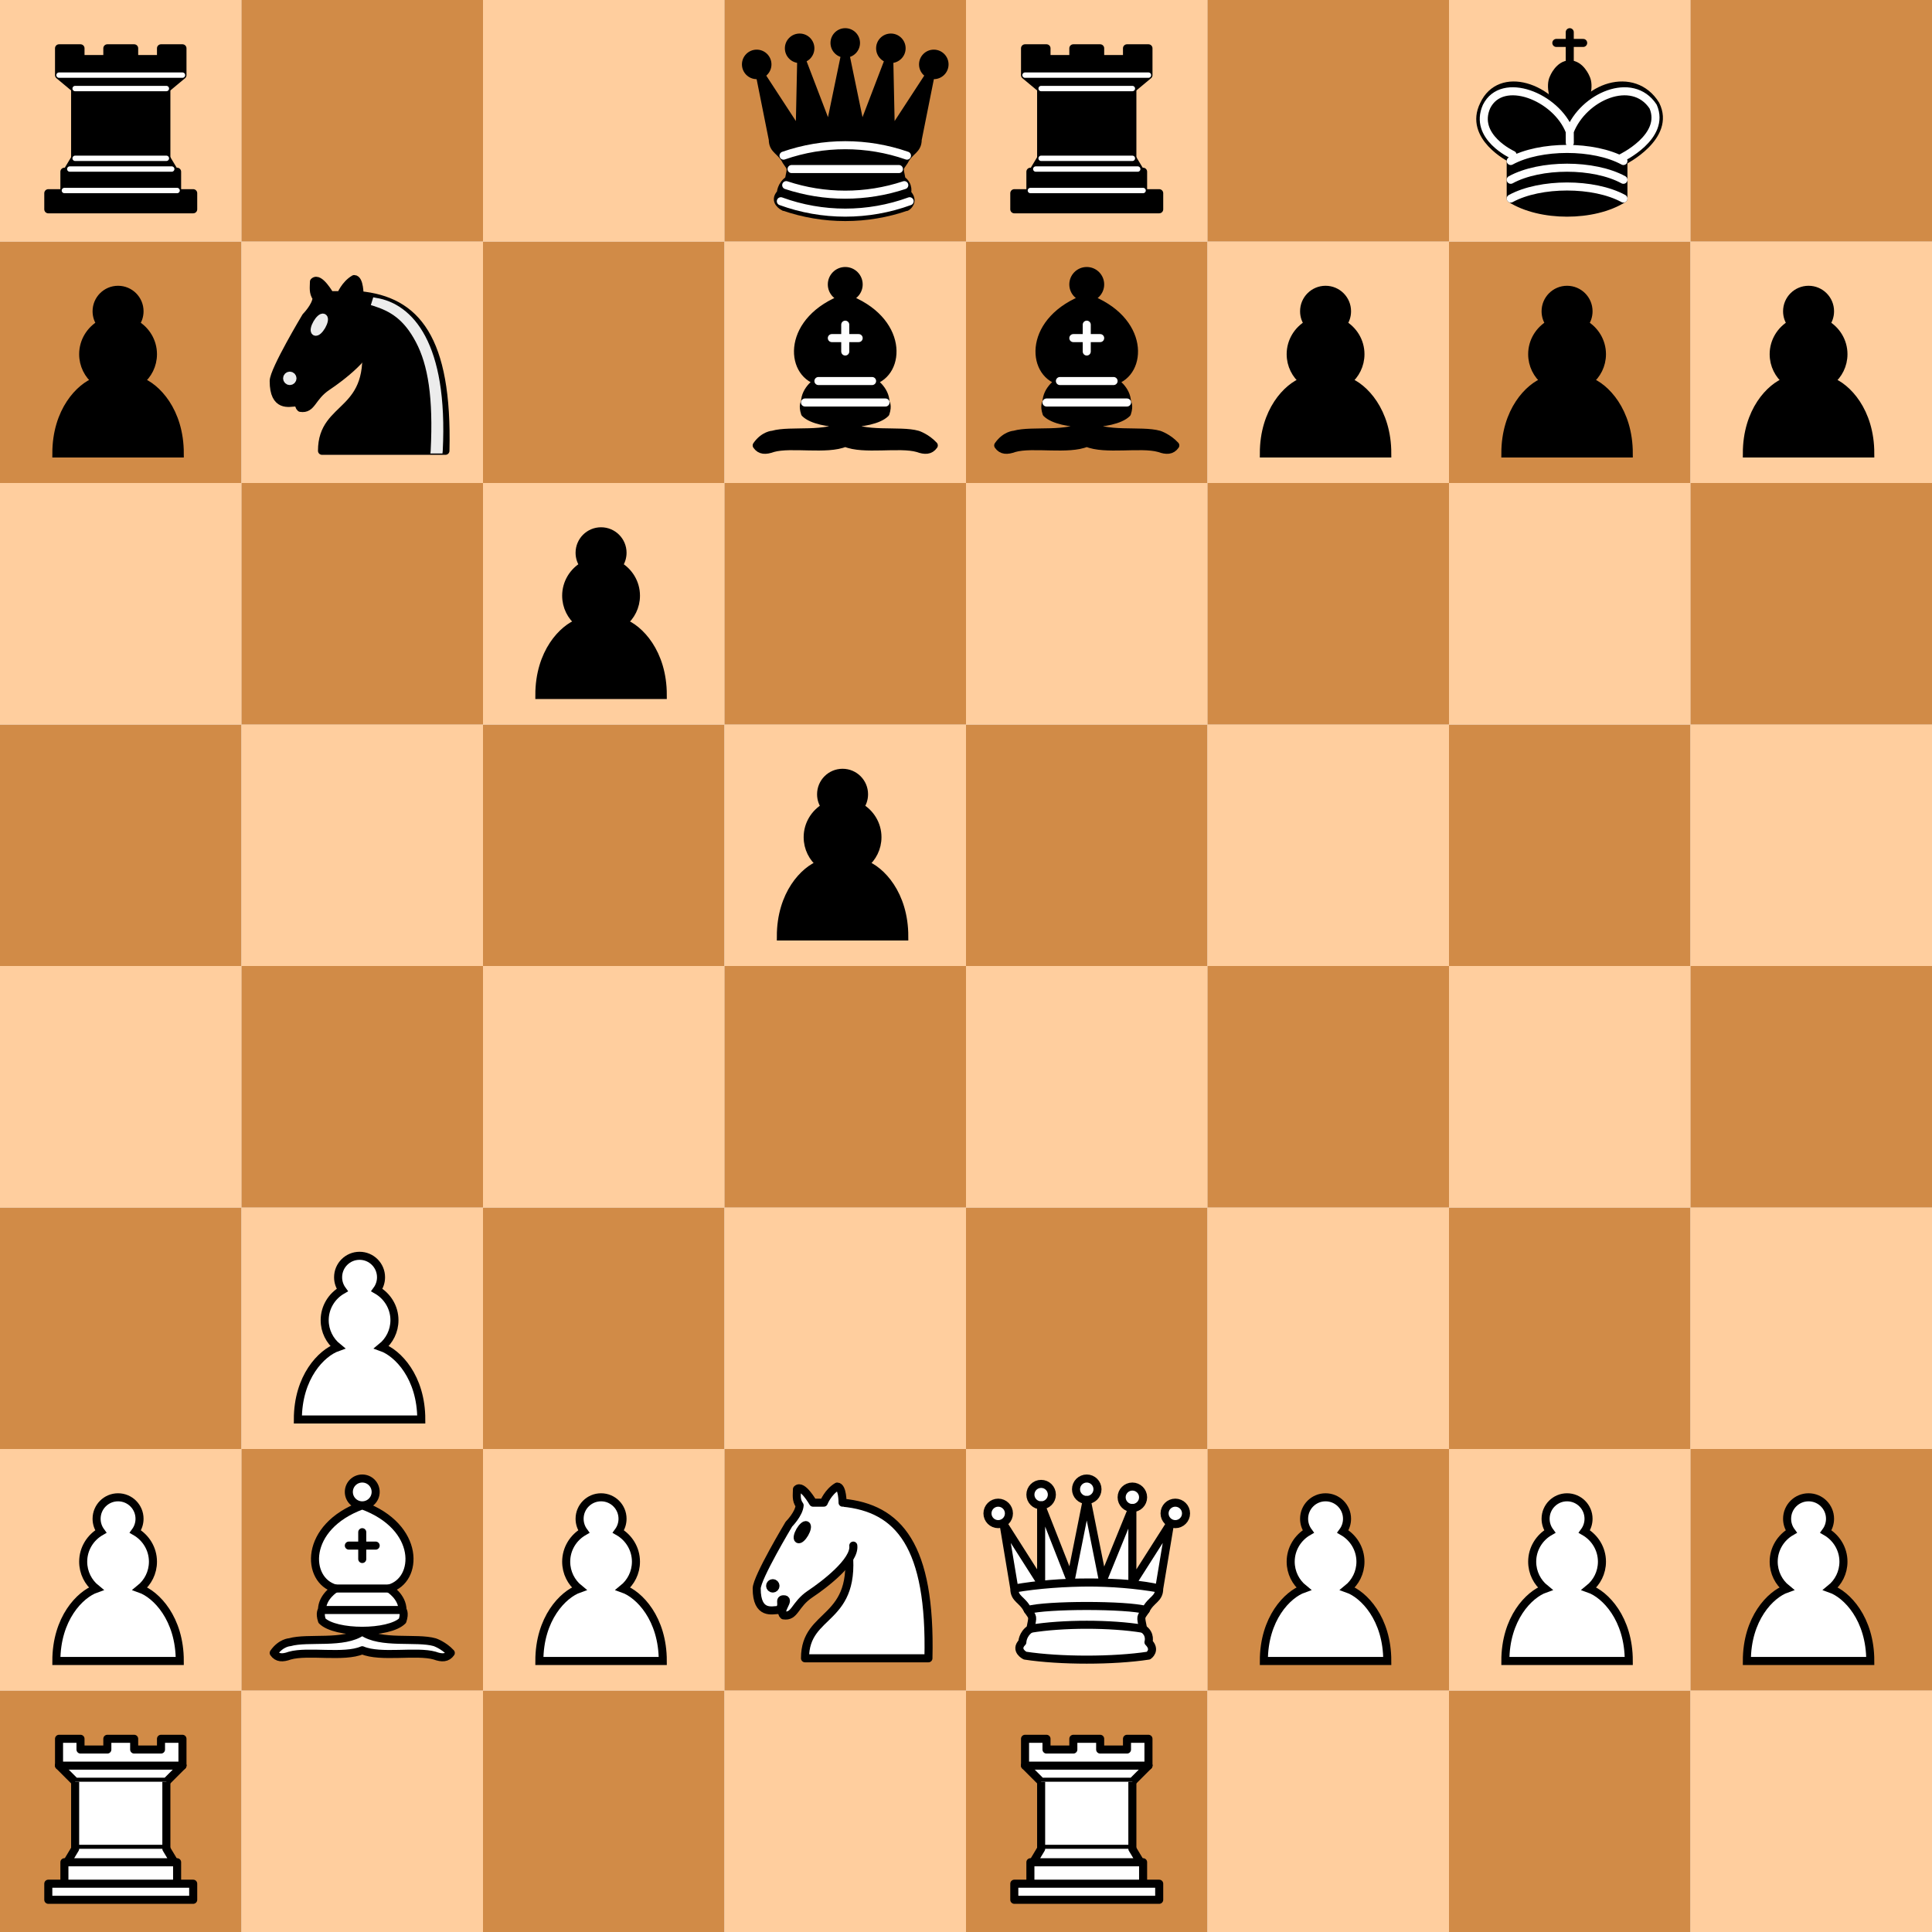
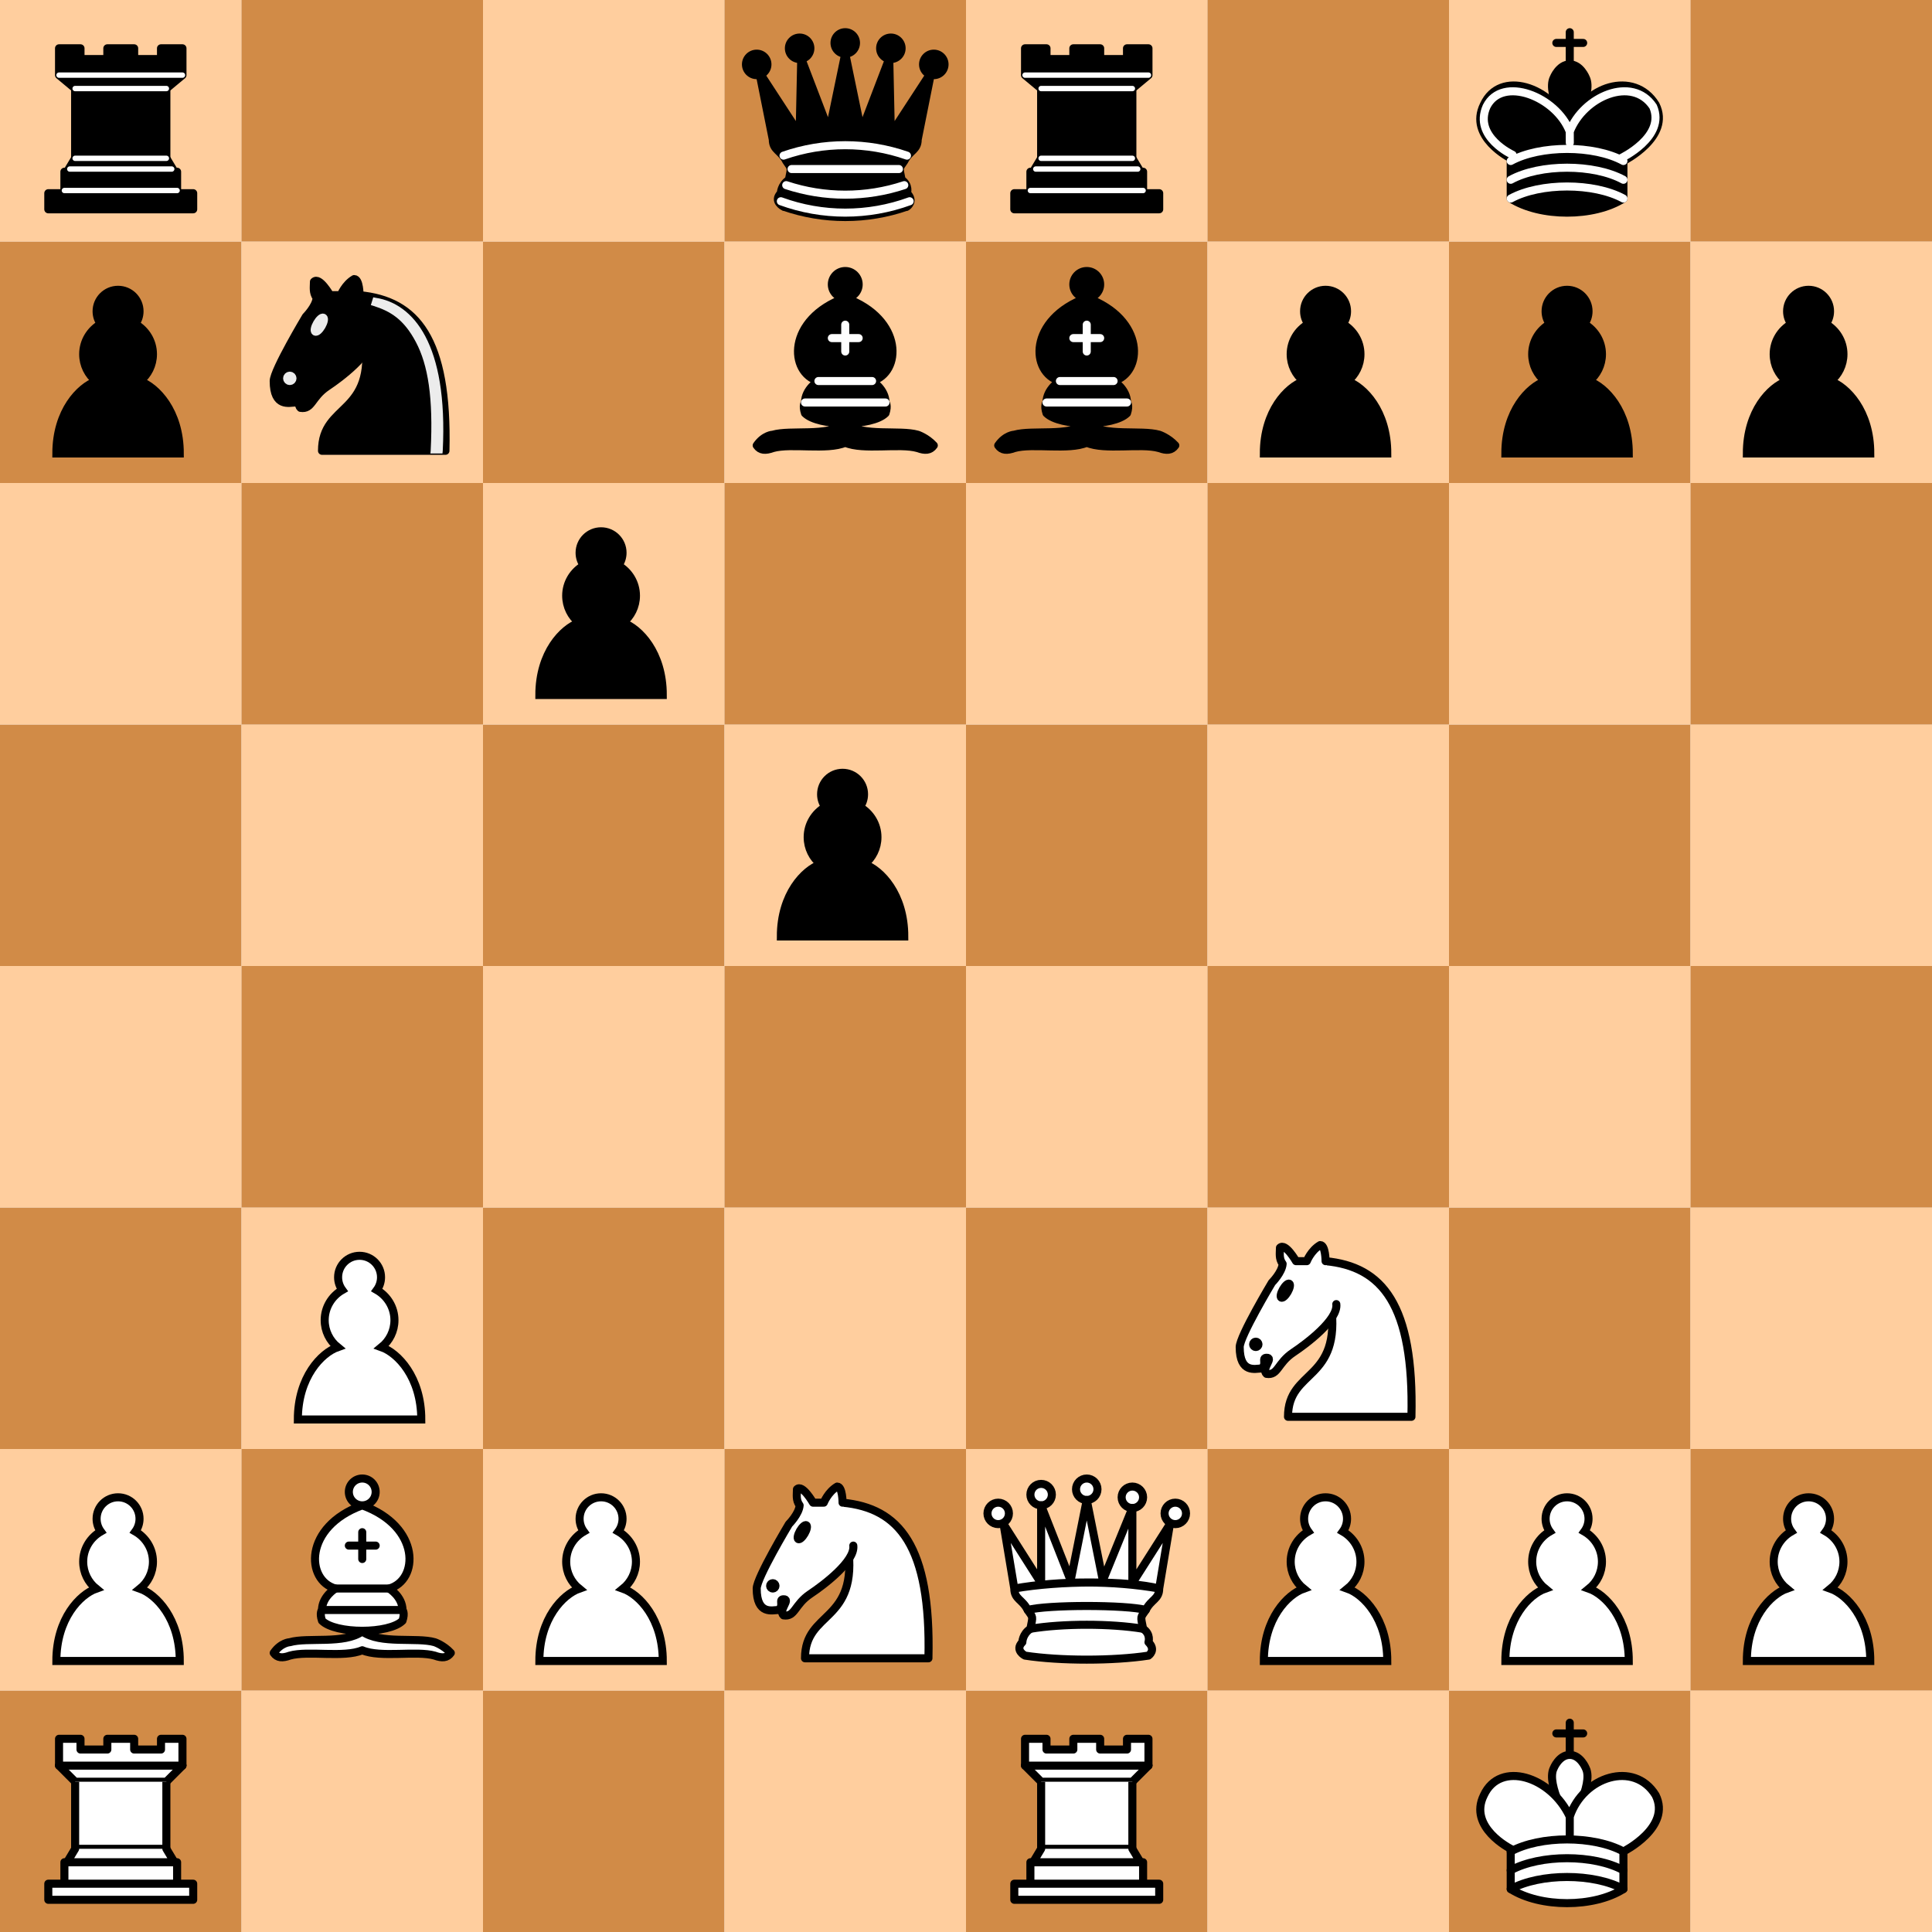
<svg xmlns="http://www.w3.org/2000/svg" xmlns:xlink="http://www.w3.org/1999/xlink" height="220" version="1.1" viewBox="0 0 360 360" width="220">
  <defs>
    <g class="white pawn" id="white-pawn">
      <path d="M22 9c-2.21 0-4 1.79-4 4 0 .89.29 1.71.78 2.38-1.95 1.12-3.28 3.21-3.28 5.62 0 2.03.94 3.84 2.41 5.03-3 1.06-7.41 5.55-7.41 13.47h23c0-7.92-4.41-12.41-7.41-13.47 1.47-1.19 2.41-3 2.41-5.03 0-2.41-1.33-4.5-3.28-5.62.49-.67.78-1.49.78-2.38 0-2.21-1.79-4-4-4z" fill="#fff" stroke="#000" stroke-linecap="round" stroke-width="1.5" />
    </g>
    <g class="white knight" fill="none" fill-rule="evenodd" id="white-knight" stroke="#000" stroke-linecap="round" stroke-linejoin="round" stroke-width="1.5">
      <path d="M 22,10 C 32.5,11 38.5,18 38,39 L 15,39 C 15,30 25,32.5 23,18" style="fill:#ffffff; stroke:#000000;" />
      <path d="M 24,18 C 24.38,20.91 18.45,25.37 16,27 C 13,29 13.18,31.34 11,31 C 9.958,30.06 12.41,27.96 11,28 C 10,28 11.19,29.23 10,30 C 9,30 5.997,31 6,26 C 6,24 12,14 12,14 C 12,14 13.89,12.1 14,10.5 C 13.27,9.506 13.5,8.5 13.5,7.5 C 14.5,6.5 16.5,10 16.5,10 L 18.5,10 C 18.5,10 19.28,8.008 21,7 C 22,7 22,10 22,10" style="fill:#ffffff; stroke:#000000;" />
      <path d="M 9.5 25.5 A 0.5 0.5 0 1 1 8.5,25.5 A 0.5 0.5 0 1 1 9.5 25.5 z" style="fill:#000000; stroke:#000000;" />
      <path d="M 15 15.5 A 0.5 1.5 0 1 1 14,15.5 A 0.5 1.5 0 1 1 15 15.5 z" style="fill:#000000; stroke:#000000;" transform="matrix(0.866,0.5,-0.5,0.866,9.693,-5.173)" />
    </g>
    <g class="white bishop" fill="none" fill-rule="evenodd" id="white-bishop" stroke="#000" stroke-linecap="round" stroke-linejoin="round" stroke-width="1.5">
      <g fill="#fff" stroke-linecap="butt">
        <path d="M9 36c3.39-.97 10.11.43 13.5-2 3.39 2.43 10.11 1.03 13.5 2 0 0 1.65.54 3 2-.68.97-1.65.99-3 .5-3.39-.97-10.11.46-13.5-1-3.39 1.46-10.11.03-13.5 1-1.354.49-2.323.47-3-.5 1.354-1.94 3-2 3-2zM15 32c2.5 2.5 12.5 2.5 15 0 .5-1.5 0-2 0-2 0-2.5-2.5-4-2.5-4 5.5-1.5 6-11.5-5-15.5-11 4-10.5 14-5 15.5 0 0-2.5 1.5-2.5 4 0 0-.5.5 0 2zM25 8a2.5 2.5 0 1 1-5 0 2.5 2.5 0 1 1 5 0z" />
      </g>
      <path d="M17.5 26h10M15 30h15m-7.5-14.5v5M20 18h5" stroke-linejoin="miter" />
    </g>
    <g class="white rook" fill="#fff" fill-rule="evenodd" id="white-rook" stroke="#000" stroke-linecap="round" stroke-linejoin="round" stroke-width="1.5">
      <path d="M9 39h27v-3H9v3zM12 36v-4h21v4H12zM11 14V9h4v2h5V9h5v2h5V9h4v5" stroke-linecap="butt" />
      <path d="M34 14l-3 3H14l-3-3" />
      <path d="M31 17v12.5H14V17" stroke-linecap="butt" stroke-linejoin="miter" />
      <path d="M31 29.5l1.5 2.5h-20l1.5-2.5" />
      <path d="M11 14h23" fill="none" stroke-linejoin="miter" />
    </g>
    <g class="white queen" fill="#fff" fill-rule="evenodd" id="white-queen" stroke="#000" stroke-linecap="round" stroke-linejoin="round" stroke-width="1.5">
      <path d="M8 12a2 2 0 1 1-4 0 2 2 0 1 1 4 0zM24.5 7.5a2 2 0 1 1-4 0 2 2 0 1 1 4 0zM41 12a2 2 0 1 1-4 0 2 2 0 1 1 4 0zM16 8.5a2 2 0 1 1-4 0 2 2 0 1 1 4 0zM33 9a2 2 0 1 1-4 0 2 2 0 1 1 4 0z" />
      <path d="M9 26c8.5-1.5 21-1.5 27 0l2-12-7 11V11l-5.5 13.5-3-15-3 15-5.5-14V25L7 14l2 12zM9 26c0 2 1.5 2 2.5 4 1 1.5 1 1 .5 3.5-1.5 1-1.5 2.5-1.5 2.5-1.5 1.5.5 2.5.5 2.5 6.5 1 16.5 1 23 0 0 0 1.5-1 0-2.5 0 0 .5-1.5-1-2.5-.5-2.5-.5-2 .5-3.5 1-2 2.5-2 2.5-4-8.5-1.5-18.5-1.5-27 0z" stroke-linecap="butt" />
      <path d="M11.5 30c3.5-1 18.5-1 22 0M12 33.5c6-1 15-1 21 0" fill="none" />
+     </g>
+     <g class="white king" fill="none" fill-rule="evenodd" id="white-king" stroke="#000" stroke-linecap="round" stroke-linejoin="round" stroke-width="1.5">
+       <path d="M22.5 11.63V6M20 8h5" stroke-linejoin="miter" />
+       <path d="M22.5 25s4.5-7.5 3-10.5c0 0-1-2.5-3-2.5s-3 2.5-3 2.5c-1.5 3 3 10.5 3 10.5" fill="#fff" stroke-linecap="butt" stroke-linejoin="miter" />
+       <path d="M11.5 37c5.5 3.5 15.5 3.5 21 0v-7s9-4.5 6-10.5c-4-6.5-13.5-3.5-16 4V27v-3.5c-3.5-7.5-13-10.5-16-4-3 6 5 10 5 10V37z" fill="#fff" />
+       <path d="M11.5 30c5.5-3 15.5-3 21 0m-21 3.5c5.5-3 15.5-3 21 0m-21 3.5c5.5-3 15.5-3 21 0" />
    </g>
    <g class="black pawn" id="black-pawn">
      <path d="M22 9c-2.21 0-4 1.79-4 4 0 .89.29 1.71.78 2.38-1.95 1.12-3.28 3.21-3.28 5.62 0 2.03.94 3.84 2.41 5.03-3 1.06-7.41 5.55-7.41 13.47h23c0-7.92-4.41-12.41-7.41-13.47 1.47-1.19 2.41-3 2.41-5.03 0-2.41-1.33-4.5-3.28-5.62.49-.67.78-1.49.78-2.38 0-2.21-1.79-4-4-4z" stroke="#000" stroke-linecap="round" stroke-width="1.5" />
    </g>
    <g class="black knight" fill="none" fill-rule="evenodd" id="black-knight" stroke="#000" stroke-linecap="round" stroke-linejoin="round" stroke-width="1.5">
      <path d="M 22,10 C 32.5,11 38.5,18 38,39 L 15,39 C 15,30 25,32.5 23,18" style="fill:#000000; stroke:#000000;" />
      <path d="M 24,18 C 24.38,20.91 18.45,25.37 16,27 C 13,29 13.18,31.34 11,31 C 9.958,30.06 12.41,27.96 11,28 C 10,28 11.19,29.23 10,30 C 9,30 5.997,31 6,26 C 6,24 12,14 12,14 C 12,14 13.89,12.1 14,10.5 C 13.27,9.506 13.5,8.5 13.5,7.5 C 14.5,6.5 16.5,10 16.5,10 L 18.5,10 C 18.5,10 19.28,8.008 21,7 C 22,7 22,10 22,10" style="fill:#000000; stroke:#000000;" />
      <path d="M 9.5 25.5 A 0.5 0.5 0 1 1 8.5,25.5 A 0.5 0.5 0 1 1 9.5 25.5 z" style="fill:#ececec; stroke:#ececec;" />
      <path d="M 15 15.5 A 0.5 1.5 0 1 1 14,15.5 A 0.5 1.5 0 1 1 15 15.5 z" style="fill:#ececec; stroke:#ececec;" transform="matrix(0.866,0.5,-0.5,0.866,9.693,-5.173)" />
      <path d="M 24.55,10.4 L 24.1,11.85 L 24.6,12 C 27.75,13 30.25,14.49 32.5,18.75 C 34.75,23.01 35.75,29.06 35.25,39 L 35.2,39.5 L 37.45,39.5 L 37.5,39 C 38,28.94 36.62,22.15 34.25,17.66 C 31.88,13.17 28.46,11.02 25.06,10.5 L 24.55,10.4 z " style="fill:#ececec; stroke:none;" />
    </g>
    <g class="black bishop" fill="none" fill-rule="evenodd" id="black-bishop" stroke="#000" stroke-linecap="round" stroke-linejoin="round" stroke-width="1.5">
      <path d="M9 36c3.39-.97 10.11.43 13.5-2 3.39 2.43 10.11 1.03 13.5 2 0 0 1.65.54 3 2-.68.97-1.65.99-3 .5-3.39-.97-10.11.46-13.5-1-3.39 1.46-10.11.03-13.5 1-1.354.49-2.323.47-3-.5 1.354-1.94 3-2 3-2zm6-4c2.5 2.5 12.5 2.5 15 0 .5-1.5 0-2 0-2 0-2.5-2.5-4-2.5-4 5.5-1.5 6-11.5-5-15.5-11 4-10.5 14-5 15.5 0 0-2.5 1.5-2.5 4 0 0-.5.5 0 2zM25 8a2.5 2.5 0 1 1-5 0 2.5 2.5 0 1 1 5 0z" fill="#000" stroke-linecap="butt" />
      <path d="M17.5 26h10M15 30h15m-7.5-14.5v5M20 18h5" stroke="#fff" stroke-linejoin="miter" />
    </g>
    <g class="black rook" fill="#000" fill-rule="evenodd" id="black-rook" stroke="#000" stroke-linecap="round" stroke-linejoin="round" stroke-width="1.5">
      <path d="M9 39h27v-3H9v3zM12.5 32l1.5-2.5h17l1.5 2.5h-20zM12 36v-4h21v4H12z" stroke-linecap="butt" />
      <path d="M14 29.5v-13h17v13H14z" stroke-linecap="butt" stroke-linejoin="miter" />
      <path d="M14 16.5L11 14h23l-3 2.5H14zM11 14V9h4v2h5V9h5v2h5V9h4v5H11z" stroke-linecap="butt" />
      <path d="M12 35.5h21M13 31.5h19M14 29.5h17M14 16.5h17M11 14h23" fill="none" stroke="#fff" stroke-linejoin="miter" stroke-width="1" />
    </g>
    <g class="black queen" fill="#000" fill-rule="evenodd" id="black-queen" stroke="#000" stroke-linecap="round" stroke-linejoin="round" stroke-width="1.5">
      <g fill="#000" stroke="none">
        <circle cx="6" cy="12" r="2.75" />
        <circle cx="14" cy="9" r="2.75" />
        <circle cx="22.5" cy="8" r="2.75" />
        <circle cx="31" cy="9" r="2.75" />
        <circle cx="39" cy="12" r="2.75" />
      </g>
      <path d="M9 26c8.5-1.5 21-1.5 27 0l2.5-12.5L31 25l-.3-14.1-5.2 13.6-3-14.5-3 14.5-5.2-13.6L14 25 6.5 13.5 9 26zM9 26c0 2 1.5 2 2.5 4 1 1.5 1 1 .5 3.5-1.5 1-1.5 2.5-1.5 2.5-1.5 1.5.5 2.5.5 2.5 6.5 1 16.5 1 23 0 0 0 1.5-1 0-2.5 0 0 .5-1.5-1-2.5-.5-2.5-.5-2 .5-3.5 1-2 2.5-2 2.5-4-8.5-1.5-18.5-1.5-27 0z" stroke-linecap="butt" />
      <path d="M11 38.5a35 35 1 0 0 23 0" fill="none" stroke-linecap="butt" />
      <path d="M11 29a35 35 1 0 1 23 0M12.5 31.5h20M11.5 34.5a35 35 1 0 0 22 0M10.5 37.5a35 35 1 0 0 24 0" fill="none" stroke="#fff" />
    </g>
    <g class="black king" fill="none" fill-rule="evenodd" id="black-king" stroke="#000" stroke-linecap="round" stroke-linejoin="round" stroke-width="1.5">
      <path d="M22.5 11.63V6" stroke-linejoin="miter" />
      <path d="M22.5 25s4.5-7.5 3-10.5c0 0-1-2.5-3-2.5s-3 2.5-3 2.5c-1.5 3 3 10.5 3 10.5" fill="#000" stroke-linecap="butt" stroke-linejoin="miter" />
      <path d="M11.5 37c5.5 3.5 15.5 3.5 21 0v-7s9-4.5 6-10.5c-4-6.5-13.5-3.5-16 4V27v-3.5c-3.5-7.5-13-10.5-16-4-3 6 5 10 5 10V37z" fill="#000" />
      <path d="M20 8h5" stroke-linejoin="miter" />
      <path d="M32 29.5s8.5-4 6.03-9.65C34.15 14 25 18 22.5 24.5l.01 2.1-.01-2.1C20 18 9.906 14 6.997 19.85c-2.497 5.65 4.853 9 4.853 9M11.5 30c5.5-3 15.5-3 21 0m-21 3.5c5.5-3 15.5-3 21 0m-21 3.5c5.5-3 15.5-3 21 0" stroke="#fff" />
    </g>
  </defs>
  <rect class="square dark a1" fill="#d18b47" height="45" stroke="none" width="45" x="0" y="315" />
  <use transform="translate(0, 315)" xlink:href="#white-rook" />
  <rect class="square light b1" fill="#ffce9e" height="45" stroke="none" width="45" x="45" y="315" />
  <rect class="square dark c1" fill="#d18b47" height="45" stroke="none" width="45" x="90" y="315" />
  <rect class="square light d1" fill="#ffce9e" height="45" stroke="none" width="45" x="135" y="315" />
  <rect class="square dark e1" fill="#d18b47" height="45" stroke="none" width="45" x="180" y="315" />
  <use transform="translate(180, 315)" xlink:href="#white-rook" />
  <rect class="square light f1" fill="#ffce9e" height="45" stroke="none" width="45" x="225" y="315" />
  <rect class="square dark g1" fill="#d18b47" height="45" stroke="none" width="45" x="270" y="315" />
+   <use transform="translate(270, 315)" xlink:href="#white-king" />
  <rect class="square light h1" fill="#ffce9e" height="45" stroke="none" width="45" x="315" y="315" />
  <rect class="square light a2" fill="#ffce9e" height="45" stroke="none" width="45" x="0" y="270" />
  <use transform="translate(0, 270)" xlink:href="#white-pawn" />
  <rect class="square dark b2" fill="#d18b47" height="45" stroke="none" width="45" x="45" y="270" />
  <use transform="translate(45, 270)" xlink:href="#white-bishop" />
  <rect class="square light c2" fill="#ffce9e" height="45" stroke="none" width="45" x="90" y="270" />
  <use transform="translate(90, 270)" xlink:href="#white-pawn" />
  <rect class="square dark d2" fill="#d18b47" height="45" stroke="none" width="45" x="135" y="270" />
  <use transform="translate(135, 270)" xlink:href="#white-knight" />
  <rect class="square light e2" fill="#ffce9e" height="45" stroke="none" width="45" x="180" y="270" />
  <use transform="translate(180, 270)" xlink:href="#white-queen" />
  <rect class="square dark f2" fill="#d18b47" height="45" stroke="none" width="45" x="225" y="270" />
  <use transform="translate(225, 270)" xlink:href="#white-pawn" />
  <rect class="square light g2" fill="#ffce9e" height="45" stroke="none" width="45" x="270" y="270" />
  <use transform="translate(270, 270)" xlink:href="#white-pawn" />
  <rect class="square dark h2" fill="#d18b47" height="45" stroke="none" width="45" x="315" y="270" />
  <use transform="translate(315, 270)" xlink:href="#white-pawn" />
  <rect class="square dark a3" fill="#d18b47" height="45" stroke="none" width="45" x="0" y="225" />
  <rect class="square light b3" fill="#ffce9e" height="45" stroke="none" width="45" x="45" y="225" />
  <use transform="translate(45, 225)" xlink:href="#white-pawn" />
  <rect class="square dark c3" fill="#d18b47" height="45" stroke="none" width="45" x="90" y="225" />
  <rect class="square light d3" fill="#ffce9e" height="45" stroke="none" width="45" x="135" y="225" />
  <rect class="square dark e3" fill="#d18b47" height="45" stroke="none" width="45" x="180" y="225" />
  <rect class="square light f3" fill="#ffce9e" height="45" stroke="none" width="45" x="225" y="225" />
+   <use transform="translate(225, 225)" xlink:href="#white-knight" />
  <rect class="square dark g3" fill="#d18b47" height="45" stroke="none" width="45" x="270" y="225" />
  <rect class="square light h3" fill="#ffce9e" height="45" stroke="none" width="45" x="315" y="225" />
  <rect class="square light a4" fill="#ffce9e" height="45" stroke="none" width="45" x="0" y="180" />
  <rect class="square dark b4" fill="#d18b47" height="45" stroke="none" width="45" x="45" y="180" />
  <rect class="square light c4" fill="#ffce9e" height="45" stroke="none" width="45" x="90" y="180" />
  <rect class="square dark d4" fill="#d18b47" height="45" stroke="none" width="45" x="135" y="180" />
  <rect class="square light e4" fill="#ffce9e" height="45" stroke="none" width="45" x="180" y="180" />
  <rect class="square dark f4" fill="#d18b47" height="45" stroke="none" width="45" x="225" y="180" />
  <rect class="square light g4" fill="#ffce9e" height="45" stroke="none" width="45" x="270" y="180" />
  <rect class="square dark h4" fill="#d18b47" height="45" stroke="none" width="45" x="315" y="180" />
  <rect class="square dark a5" fill="#d18b47" height="45" stroke="none" width="45" x="0" y="135" />
  <rect class="square light b5" fill="#ffce9e" height="45" stroke="none" width="45" x="45" y="135" />
  <rect class="square dark c5" fill="#d18b47" height="45" stroke="none" width="45" x="90" y="135" />
  <rect class="square light d5" fill="#ffce9e" height="45" stroke="none" width="45" x="135" y="135" />
  <use transform="translate(135, 135)" xlink:href="#black-pawn" />
  <rect class="square dark e5" fill="#d18b47" height="45" stroke="none" width="45" x="180" y="135" />
  <rect class="square light f5" fill="#ffce9e" height="45" stroke="none" width="45" x="225" y="135" />
  <rect class="square dark g5" fill="#d18b47" height="45" stroke="none" width="45" x="270" y="135" />
  <rect class="square light h5" fill="#ffce9e" height="45" stroke="none" width="45" x="315" y="135" />
  <rect class="square light a6" fill="#ffce9e" height="45" stroke="none" width="45" x="0" y="90" />
  <rect class="square dark b6" fill="#d18b47" height="45" stroke="none" width="45" x="45" y="90" />
  <rect class="square light c6" fill="#ffce9e" height="45" stroke="none" width="45" x="90" y="90" />
  <use transform="translate(90, 90)" xlink:href="#black-pawn" />
  <rect class="square dark d6" fill="#d18b47" height="45" stroke="none" width="45" x="135" y="90" />
  <rect class="square light e6" fill="#ffce9e" height="45" stroke="none" width="45" x="180" y="90" />
  <rect class="square dark f6" fill="#d18b47" height="45" stroke="none" width="45" x="225" y="90" />
  <rect class="square light g6" fill="#ffce9e" height="45" stroke="none" width="45" x="270" y="90" />
  <rect class="square dark h6" fill="#d18b47" height="45" stroke="none" width="45" x="315" y="90" />
  <rect class="square dark a7" fill="#d18b47" height="45" stroke="none" width="45" x="0" y="45" />
  <use transform="translate(0, 45)" xlink:href="#black-pawn" />
  <rect class="square light b7" fill="#ffce9e" height="45" stroke="none" width="45" x="45" y="45" />
  <use transform="translate(45, 45)" xlink:href="#black-knight" />
  <rect class="square dark c7" fill="#d18b47" height="45" stroke="none" width="45" x="90" y="45" />
  <rect class="square light d7" fill="#ffce9e" height="45" stroke="none" width="45" x="135" y="45" />
  <use transform="translate(135, 45)" xlink:href="#black-bishop" />
  <rect class="square dark e7" fill="#d18b47" height="45" stroke="none" width="45" x="180" y="45" />
  <use transform="translate(180, 45)" xlink:href="#black-bishop" />
  <rect class="square light f7" fill="#ffce9e" height="45" stroke="none" width="45" x="225" y="45" />
  <use transform="translate(225, 45)" xlink:href="#black-pawn" />
  <rect class="square dark g7" fill="#d18b47" height="45" stroke="none" width="45" x="270" y="45" />
  <use transform="translate(270, 45)" xlink:href="#black-pawn" />
  <rect class="square light h7" fill="#ffce9e" height="45" stroke="none" width="45" x="315" y="45" />
  <use transform="translate(315, 45)" xlink:href="#black-pawn" />
  <rect class="square light a8" fill="#ffce9e" height="45" stroke="none" width="45" x="0" y="0" />
  <use transform="translate(0, 0)" xlink:href="#black-rook" />
  <rect class="square dark b8" fill="#d18b47" height="45" stroke="none" width="45" x="45" y="0" />
  <rect class="square light c8" fill="#ffce9e" height="45" stroke="none" width="45" x="90" y="0" />
  <rect class="square dark d8" fill="#d18b47" height="45" stroke="none" width="45" x="135" y="0" />
  <use transform="translate(135, 0)" xlink:href="#black-queen" />
  <rect class="square light e8" fill="#ffce9e" height="45" stroke="none" width="45" x="180" y="0" />
  <use transform="translate(180, 0)" xlink:href="#black-rook" />
  <rect class="square dark f8" fill="#d18b47" height="45" stroke="none" width="45" x="225" y="0" />
  <rect class="square light g8" fill="#ffce9e" height="45" stroke="none" width="45" x="270" y="0" />
  <use transform="translate(270, 0)" xlink:href="#black-king" />
  <rect class="square dark h8" fill="#d18b47" height="45" stroke="none" width="45" x="315" y="0" />
</svg>
